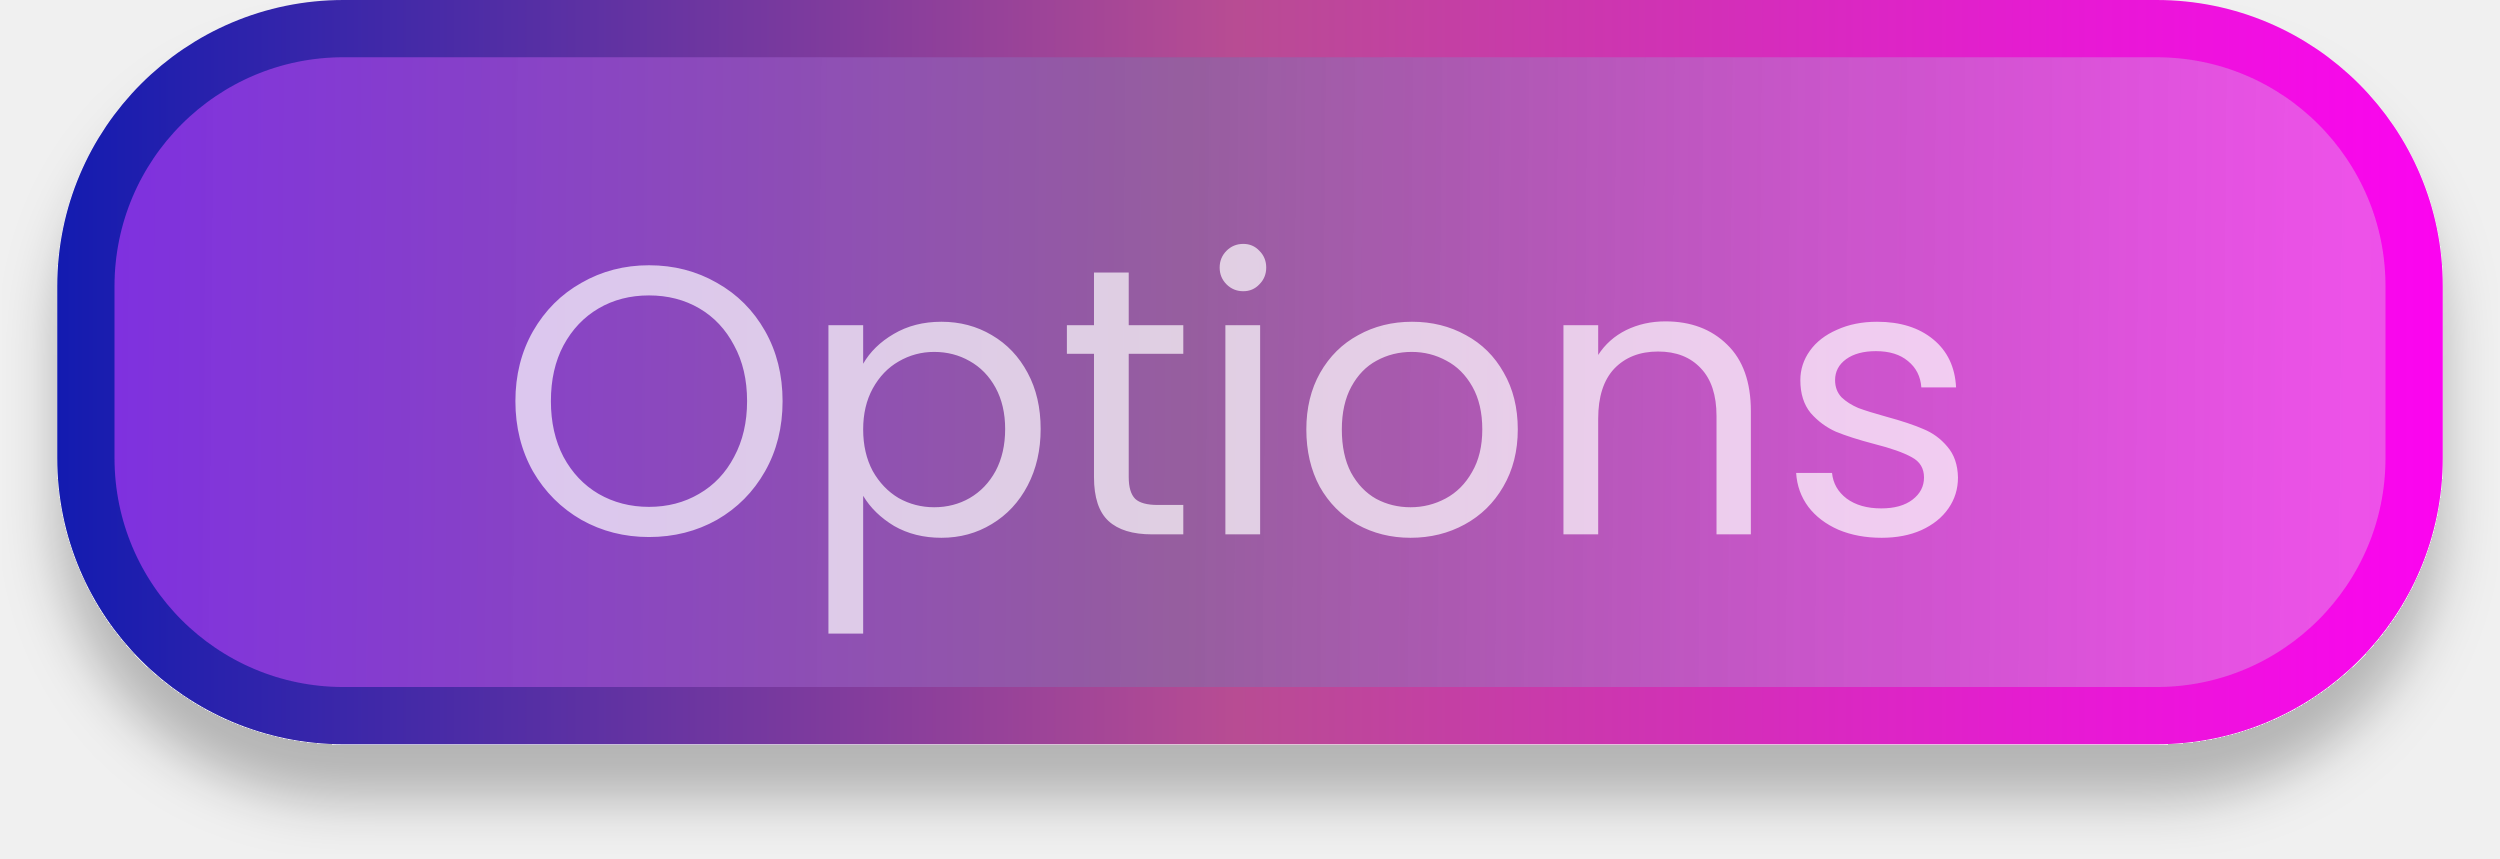
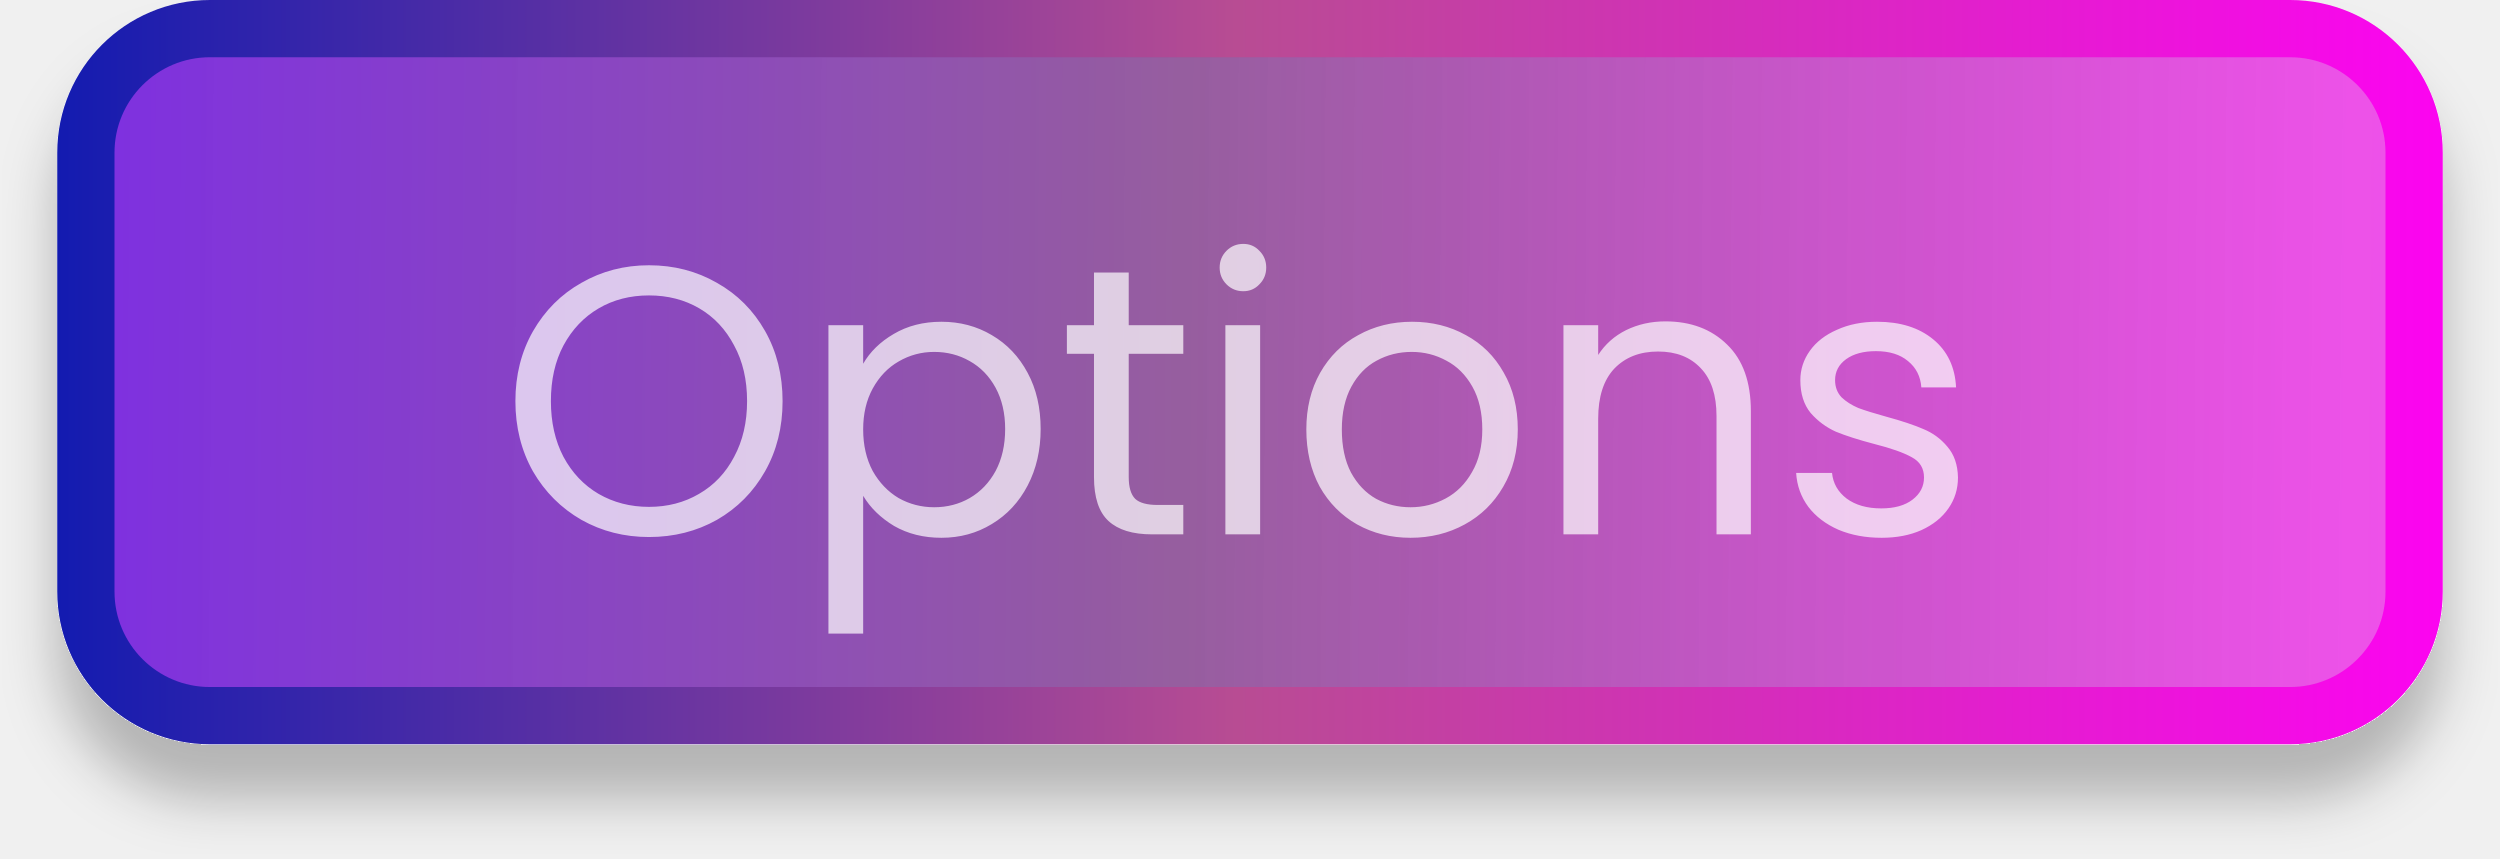
<svg xmlns="http://www.w3.org/2000/svg" width="131" height="45" viewBox="0 0 131 45" fill="none">
  <g filter="url(#filter0_d_3335_210670)">
-     <rect x="4.5" y="1.5" width="122" height="36" rx="13.5" fill="url(#paint0_linear_3335_210670)" stroke="url(#paint1_linear_3335_210670)" stroke-width="3" />
+     <rect x="4.5" y="1.5" width="122" height="36" rx="6.5" fill="url(#paint0_linear_3335_210670)" stroke="url(#paint1_linear_3335_210670)" stroke-width="3" />
  </g>
  <path opacity="0.7" d="M34.007 28.14C32.714 28.14 31.534 27.84 30.467 27.24C29.4 26.627 28.554 25.78 27.927 24.7C27.314 23.607 27.007 22.38 27.007 21.02C27.007 19.66 27.314 18.44 27.927 17.36C28.554 16.267 29.4 15.42 30.467 14.82C31.534 14.207 32.714 13.9 34.007 13.9C35.314 13.9 36.5 14.207 37.567 14.82C38.634 15.42 39.474 16.26 40.087 17.34C40.7 18.42 41.007 19.647 41.007 21.02C41.007 22.393 40.7 23.62 40.087 24.7C39.474 25.78 38.634 26.627 37.567 27.24C36.5 27.84 35.314 28.14 34.007 28.14ZM34.007 26.56C34.98 26.56 35.854 26.333 36.627 25.88C37.414 25.427 38.027 24.78 38.467 23.94C38.92 23.1 39.147 22.127 39.147 21.02C39.147 19.9 38.92 18.927 38.467 18.1C38.027 17.26 37.42 16.613 36.647 16.16C35.874 15.707 34.994 15.48 34.007 15.48C33.02 15.48 32.14 15.707 31.367 16.16C30.594 16.613 29.98 17.26 29.527 18.1C29.087 18.927 28.867 19.9 28.867 21.02C28.867 22.127 29.087 23.1 29.527 23.94C29.98 24.78 30.594 25.427 31.367 25.88C32.154 26.333 33.034 26.56 34.007 26.56ZM45.23 19.06C45.59 18.433 46.123 17.913 46.83 17.5C47.55 17.073 48.383 16.86 49.33 16.86C50.303 16.86 51.183 17.093 51.97 17.56C52.77 18.027 53.396 18.687 53.85 19.54C54.303 20.38 54.53 21.36 54.53 22.48C54.53 23.587 54.303 24.573 53.85 25.44C53.396 26.307 52.77 26.98 51.97 27.46C51.183 27.94 50.303 28.18 49.33 28.18C48.396 28.18 47.57 27.973 46.85 27.56C46.143 27.133 45.603 26.607 45.23 25.98V33.2H43.41V17.04H45.23V19.06ZM52.67 22.48C52.67 21.653 52.503 20.933 52.17 20.32C51.836 19.707 51.383 19.24 50.81 18.92C50.25 18.6 49.63 18.44 48.95 18.44C48.283 18.44 47.663 18.607 47.09 18.94C46.53 19.26 46.076 19.733 45.73 20.36C45.396 20.973 45.23 21.687 45.23 22.5C45.23 23.327 45.396 24.053 45.73 24.68C46.076 25.293 46.53 25.767 47.09 26.1C47.663 26.42 48.283 26.58 48.95 26.58C49.63 26.58 50.25 26.42 50.81 26.1C51.383 25.767 51.836 25.293 52.17 24.68C52.503 24.053 52.67 23.32 52.67 22.48ZM59.145 18.54V25C59.145 25.533 59.259 25.913 59.485 26.14C59.712 26.353 60.105 26.46 60.665 26.46H62.005V28H60.365C59.352 28 58.592 27.767 58.085 27.3C57.579 26.833 57.325 26.067 57.325 25V18.54H55.905V17.04H57.325V14.28H59.145V17.04H62.005V18.54H59.145ZM65.15 15.26C64.804 15.26 64.51 15.14 64.27 14.9C64.031 14.66 63.91 14.367 63.91 14.02C63.91 13.673 64.031 13.38 64.27 13.14C64.51 12.9 64.804 12.78 65.15 12.78C65.484 12.78 65.764 12.9 65.99 13.14C66.231 13.38 66.35 13.673 66.35 14.02C66.35 14.367 66.231 14.66 65.99 14.9C65.764 15.14 65.484 15.26 65.15 15.26ZM66.031 17.04V28H64.21V17.04H66.031ZM73.912 28.18C72.886 28.18 71.952 27.947 71.112 27.48C70.286 27.013 69.632 26.353 69.152 25.5C68.686 24.633 68.452 23.633 68.452 22.5C68.452 21.38 68.692 20.393 69.172 19.54C69.666 18.673 70.332 18.013 71.172 17.56C72.012 17.093 72.952 16.86 73.992 16.86C75.032 16.86 75.972 17.093 76.812 17.56C77.652 18.013 78.312 18.667 78.792 19.52C79.286 20.373 79.532 21.367 79.532 22.5C79.532 23.633 79.279 24.633 78.772 25.5C78.279 26.353 77.606 27.013 76.752 27.48C75.899 27.947 74.952 28.18 73.912 28.18ZM73.912 26.58C74.566 26.58 75.179 26.427 75.752 26.12C76.326 25.813 76.786 25.353 77.132 24.74C77.492 24.127 77.672 23.38 77.672 22.5C77.672 21.62 77.499 20.873 77.152 20.26C76.806 19.647 76.352 19.193 75.792 18.9C75.232 18.593 74.626 18.44 73.972 18.44C73.306 18.44 72.692 18.593 72.132 18.9C71.586 19.193 71.146 19.647 70.812 20.26C70.479 20.873 70.312 21.62 70.312 22.5C70.312 23.393 70.472 24.147 70.792 24.76C71.126 25.373 71.566 25.833 72.112 26.14C72.659 26.433 73.259 26.58 73.912 26.58ZM87.265 16.84C88.599 16.84 89.679 17.247 90.505 18.06C91.332 18.86 91.745 20.02 91.745 21.54V28H89.945V21.8C89.945 20.707 89.672 19.873 89.125 19.3C88.579 18.713 87.832 18.42 86.885 18.42C85.925 18.42 85.159 18.72 84.585 19.32C84.025 19.92 83.745 20.793 83.745 21.94V28H81.925V17.04H83.745V18.6C84.105 18.04 84.592 17.607 85.205 17.3C85.832 16.993 86.519 16.84 87.265 16.84ZM98.598 28.18C97.758 28.18 97.005 28.04 96.338 27.76C95.672 27.467 95.145 27.067 94.758 26.56C94.372 26.04 94.158 25.447 94.118 24.78H95.998C96.052 25.327 96.305 25.773 96.758 26.12C97.225 26.467 97.832 26.64 98.578 26.64C99.272 26.64 99.818 26.487 100.218 26.18C100.618 25.873 100.818 25.487 100.818 25.02C100.818 24.54 100.605 24.187 100.178 23.96C99.752 23.72 99.092 23.487 98.198 23.26C97.385 23.047 96.718 22.833 96.198 22.62C95.692 22.393 95.252 22.067 94.878 21.64C94.518 21.2 94.338 20.627 94.338 19.92C94.338 19.36 94.505 18.847 94.838 18.38C95.172 17.913 95.645 17.547 96.258 17.28C96.872 17 97.572 16.86 98.358 16.86C99.572 16.86 100.552 17.167 101.298 17.78C102.045 18.393 102.445 19.233 102.498 20.3H100.678C100.638 19.727 100.405 19.267 99.978 18.92C99.565 18.573 99.005 18.4 98.298 18.4C97.645 18.4 97.125 18.54 96.738 18.82C96.352 19.1 96.158 19.467 96.158 19.92C96.158 20.28 96.272 20.58 96.498 20.82C96.738 21.047 97.032 21.233 97.378 21.38C97.738 21.513 98.232 21.667 98.858 21.84C99.645 22.053 100.285 22.267 100.778 22.48C101.272 22.68 101.692 22.987 102.038 23.4C102.398 23.813 102.585 24.353 102.598 25.02C102.598 25.62 102.432 26.16 102.098 26.64C101.765 27.12 101.292 27.5 100.678 27.78C100.078 28.047 99.385 28.18 98.598 28.18Z" fill="white" />
  <defs>
    <filter id="filter0_d_3335_210670" x="0.131" y="0" width="130.739" height="44.739" filterUnits="userSpaceOnUse" color-interpolation-filters="sRGB">
      <feFlood flood-opacity="0" result="BackgroundImageFix" />
      <feColorMatrix in="SourceAlpha" type="matrix" values="0 0 0 0 0 0 0 0 0 0 0 0 0 0 0 0 0 0 127 0" result="hardAlpha" />
      <feOffset dy="2.869" />
      <feGaussianBlur stdDeviation="1.435" />
      <feComposite in2="hardAlpha" operator="out" />
      <feColorMatrix type="matrix" values="0 0 0 0 0 0 0 0 0 0 0 0 0 0 0 0 0 0 0.25 0" />
      <feBlend mode="normal" in2="BackgroundImageFix" result="effect1_dropShadow_3335_210670" />
      <feBlend mode="normal" in="SourceGraphic" in2="effect1_dropShadow_3335_210670" result="shape" />
    </filter>
    <linearGradient id="paint0_linear_3335_210670" x1="-19.188" y1="18.023" x2="135.818" y2="19.275" gradientUnits="userSpaceOnUse">
      <stop stop-color="#6400FF" stop-opacity="0.88" />
      <stop offset="0.524" stop-color="#874691" stop-opacity="0.86" />
      <stop offset="1" stop-color="#FF03F5" stop-opacity="0.67" />
    </linearGradient>
    <linearGradient id="paint1_linear_3335_210670" x1="3" y1="19.5" x2="131.229" y2="19.5" gradientUnits="userSpaceOnUse">
      <stop stop-color="#131BB0" />
      <stop offset="0.482" stop-color="#B84C93" />
      <stop offset="1" stop-color="#FF00F5" />
      <stop offset="1" stop-color="#DB34CA" />
    </linearGradient>
  </defs>
</svg>
